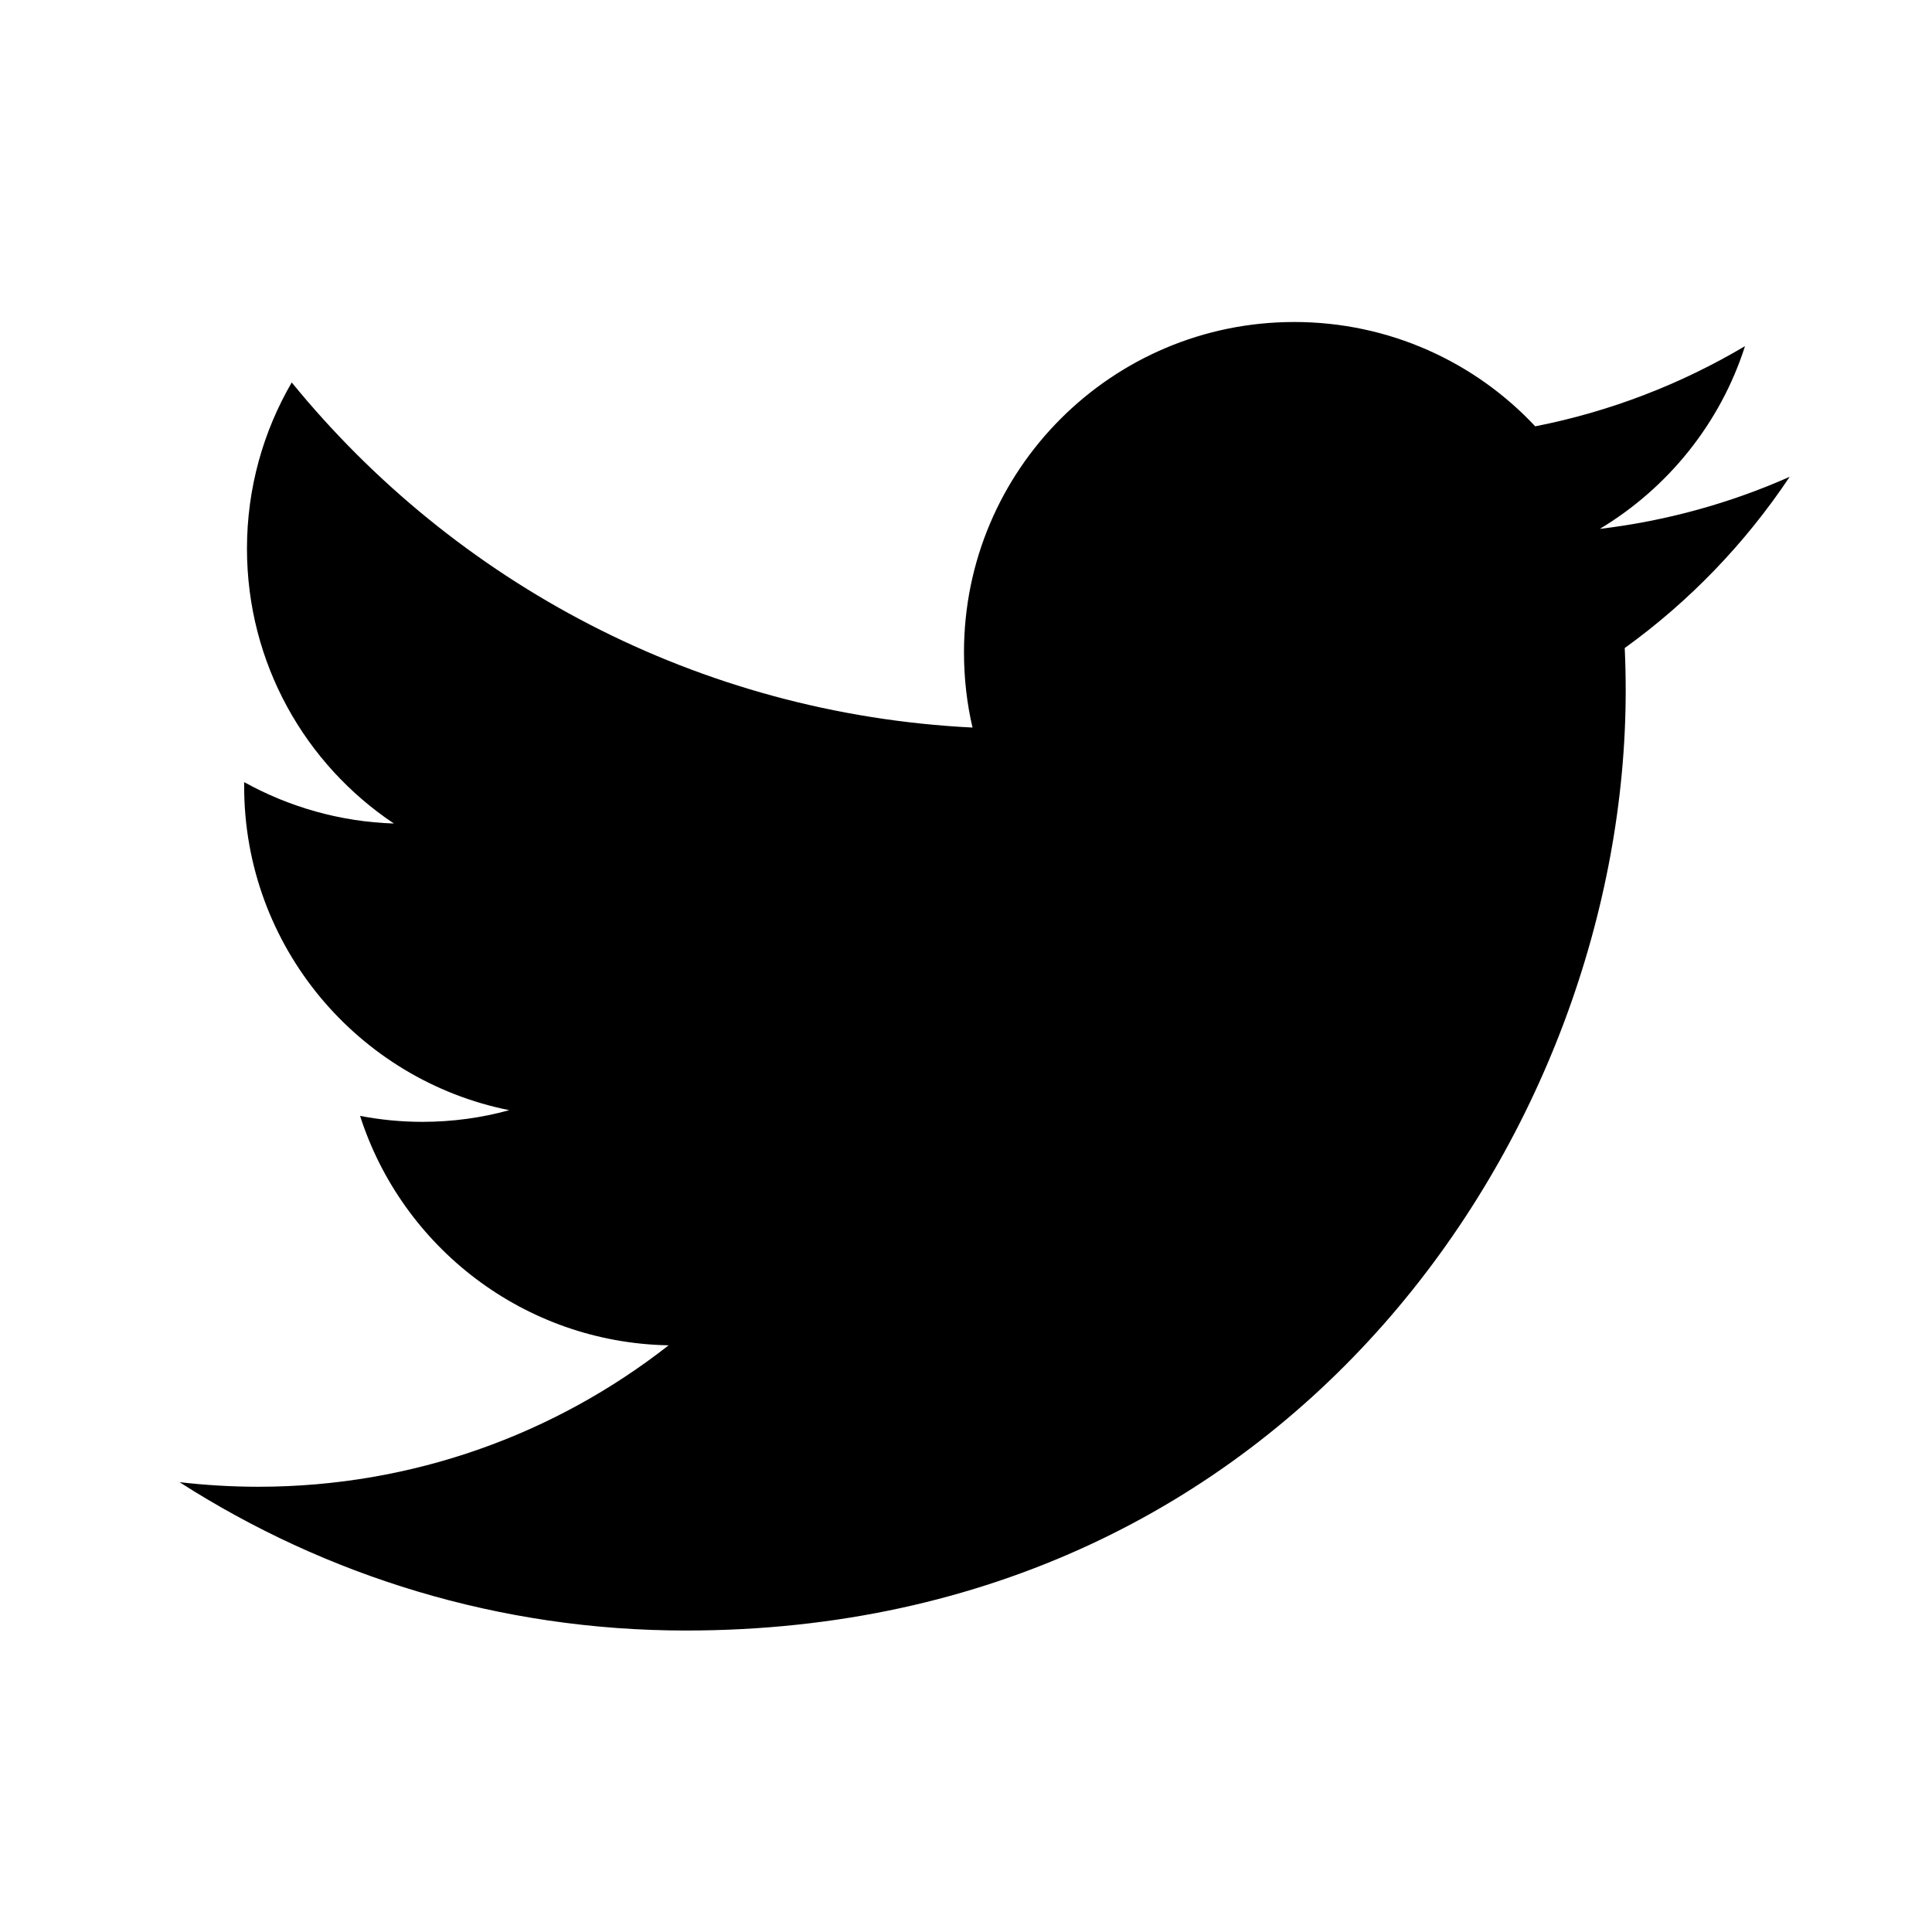
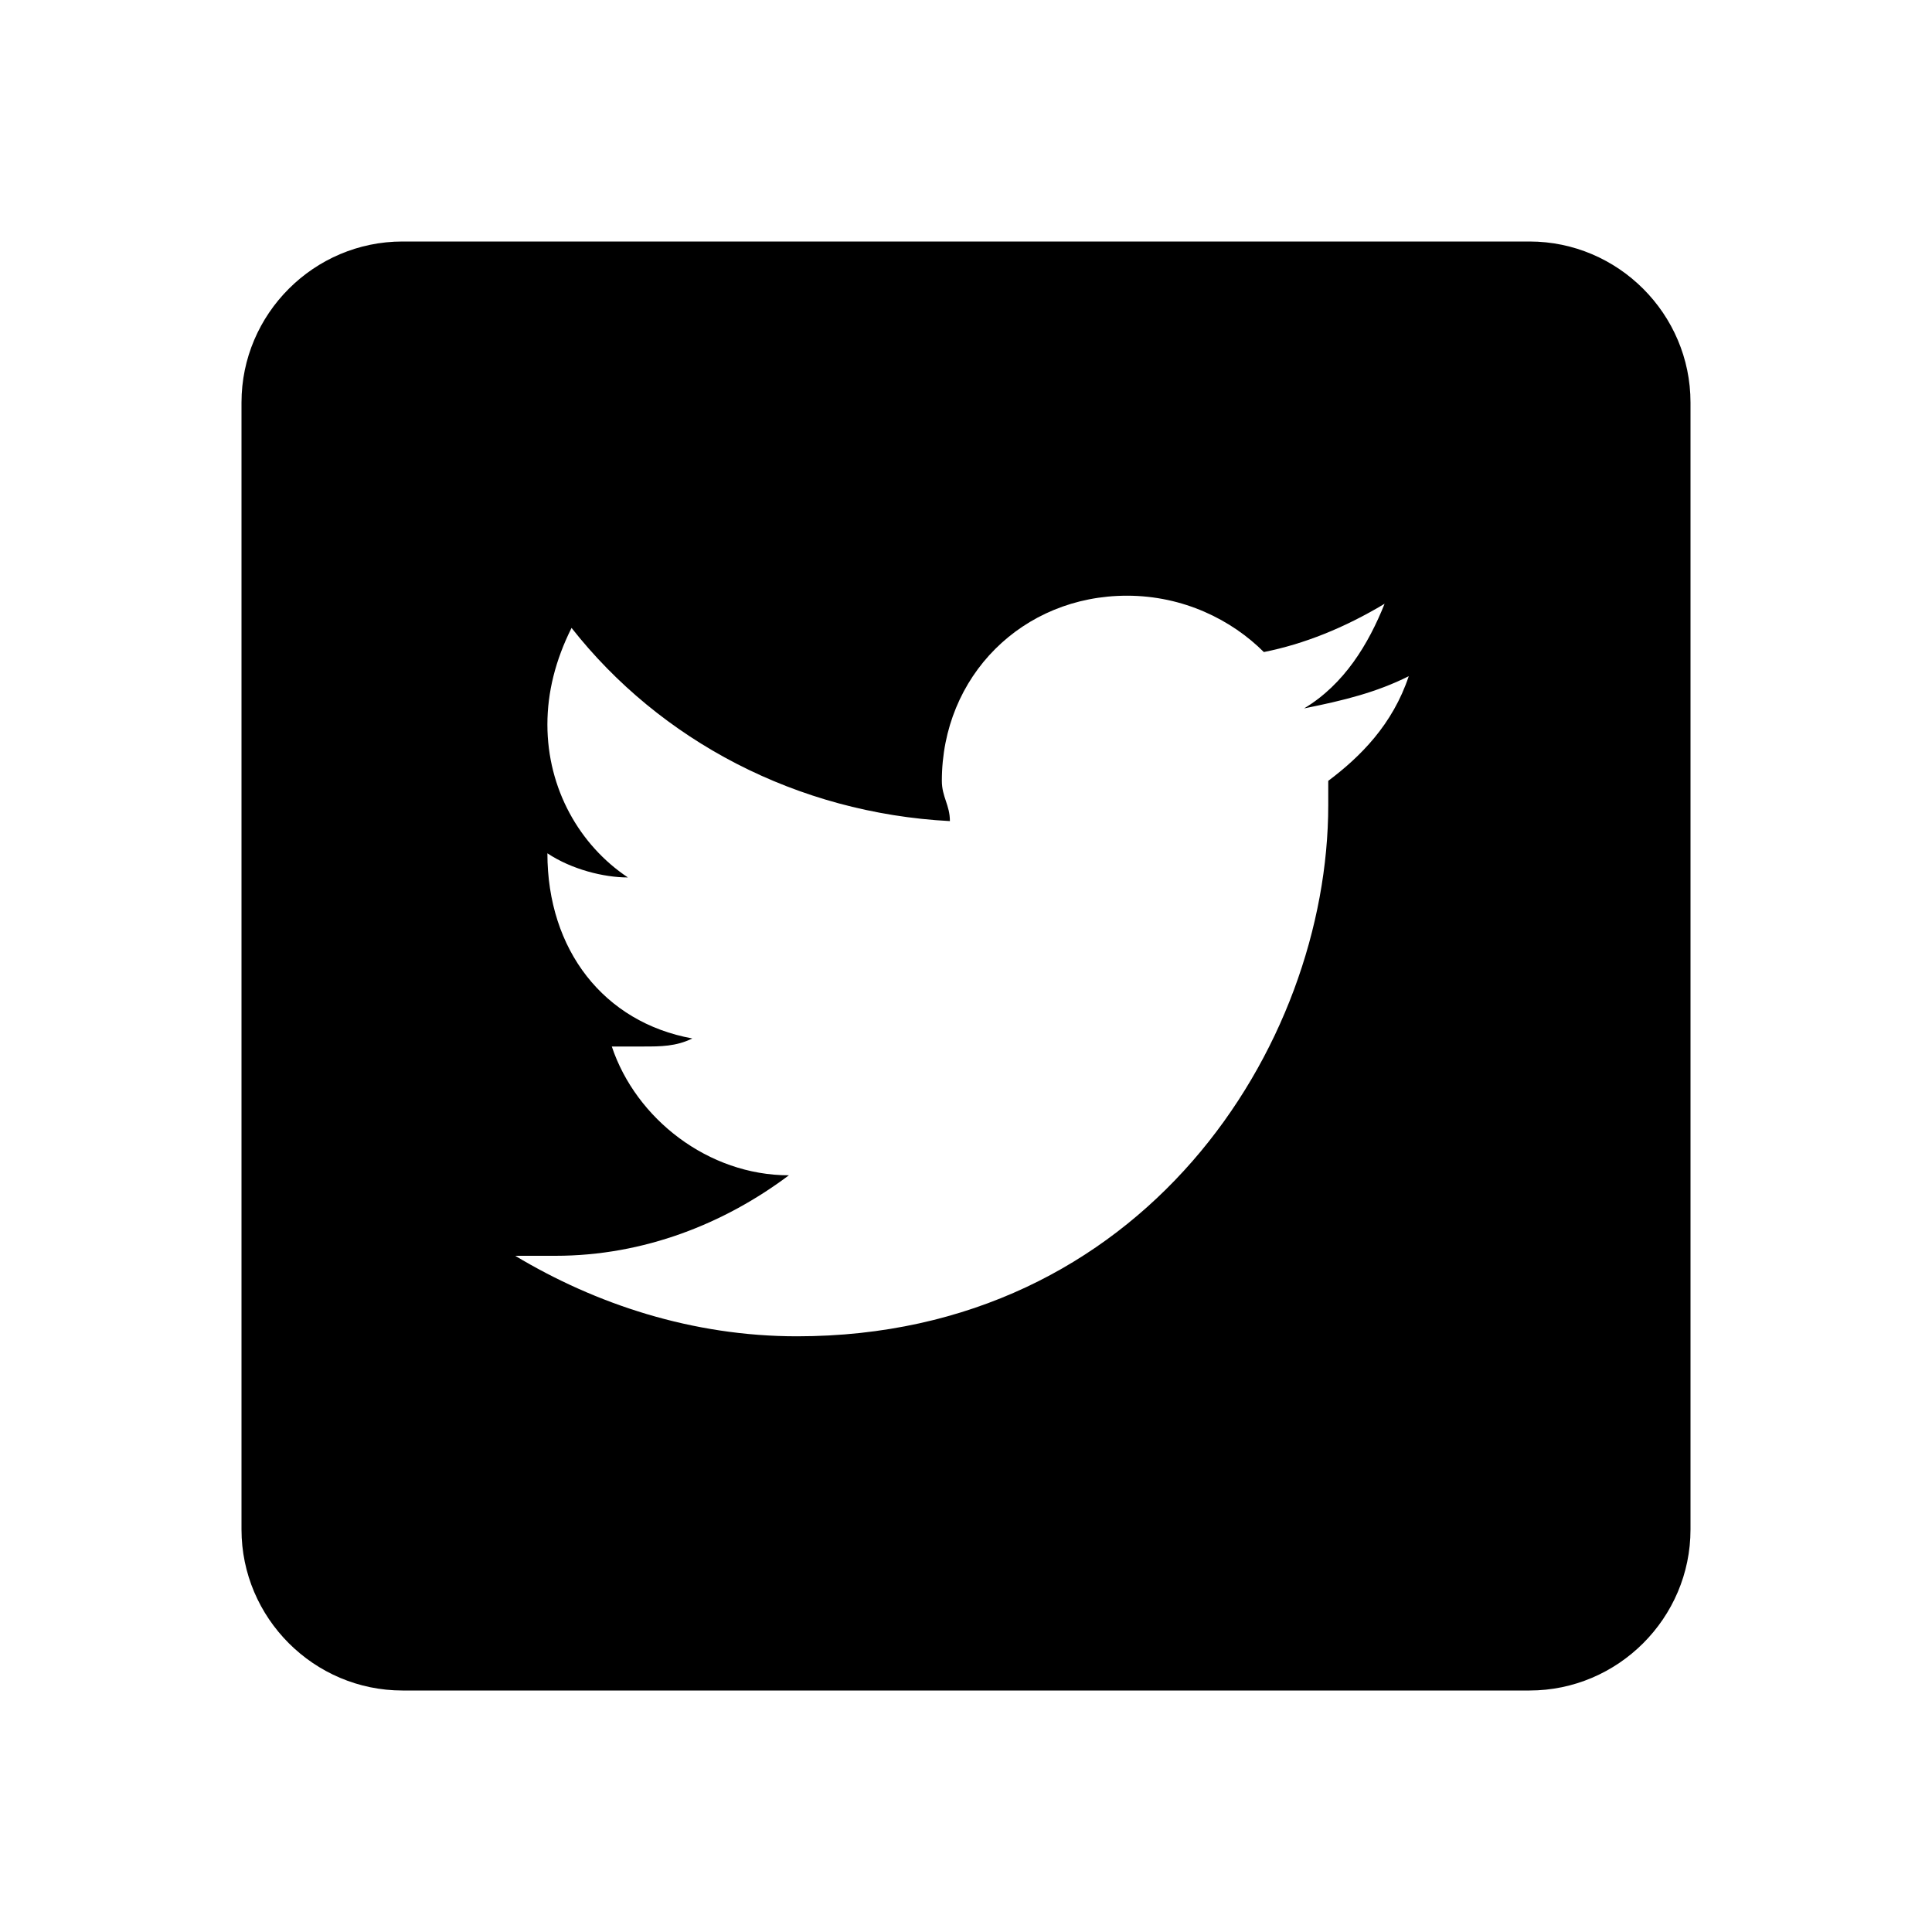
<svg xmlns="http://www.w3.org/2000/svg" viewBox="0 0 24 24">
  <rect x="0" fill="none" width="24" height="24" />
  <g>
-     <path d="M22.23 5.924c-.736.326-1.527.547-2.357.646.847-.508 1.498-1.312 1.804-2.27-.793.47-1.67.812-2.606.996C18.325 4.498 17.258 4 16.078 4c-2.266 0-4.103 1.837-4.103 4.103 0 .322.036.635.106.935-3.41-.17-6.433-1.804-8.457-4.287-.353.607-.556 1.312-.556 2.064 0 1.424.724 2.68 1.825 3.415-.673-.022-1.305-.207-1.86-.514v.052c0 1.988 1.415 3.647 3.293 4.023-.344.095-.707.145-1.08.145-.265 0-.522-.026-.773-.074.522 1.63 2.038 2.817 3.833 2.85-1.404 1.1-3.174 1.757-5.096 1.757-.332 0-.66-.02-.98-.057 1.816 1.164 3.973 1.843 6.29 1.843 7.547 0 11.675-6.252 11.675-11.675 0-.178-.004-.355-.012-.53.802-.578 1.497-1.3 2.047-2.124z" />
+     <path d="M19 3H5c-1.1 0-2 .9-2 2v14c0 1.1.9 2 2 2h14c1.1 0 2-.9 2-2V5c0-1.1-.9-2-2-2zm-2.5 6.7v.3c0 3-2.3 6.6-6.6 6.6-1.3 0-2.5-.4-3.5-1h.5c1.1 0 2.1-.4 2.9-1-1 0-1.9-.7-2.2-1.6H8c.2 0 .4 0 .6-.1-1.1-.2-1.8-1.1-1.8-2.3.3.2.7.3 1 .3-.6-.4-1-1.1-1-1.9 0-.4.1-.8.3-1.2 1.1 1.4 2.8 2.3 4.7 2.4 0-.2-.1-.3-.1-.5 0-1.3 1-2.3 2.3-2.3.7 0 1.3.3 1.7.7.5-.1 1-.3 1.5-.6-.2.5-.5 1-1 1.3.5-.1.9-.2 1.3-.4-.2.6-.6 1-1 1.3z" />
  </g>
</svg>
